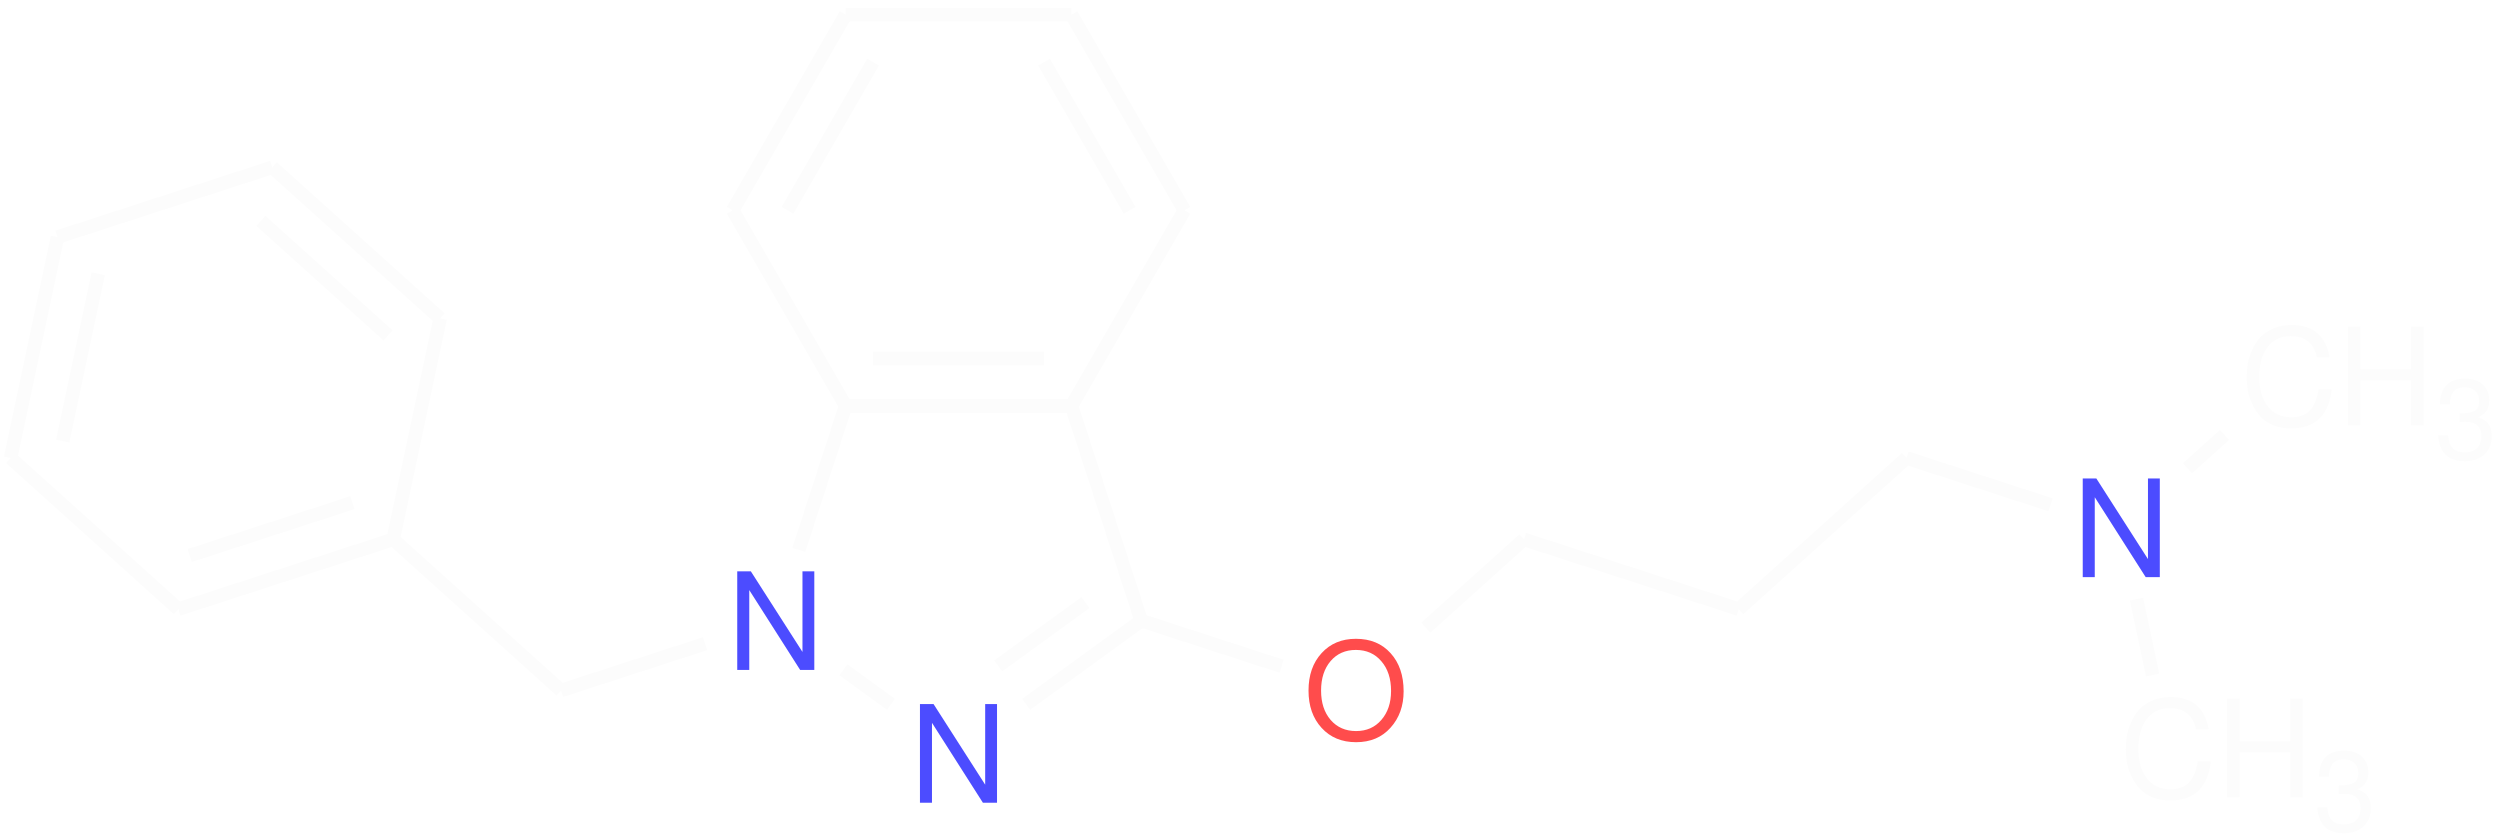
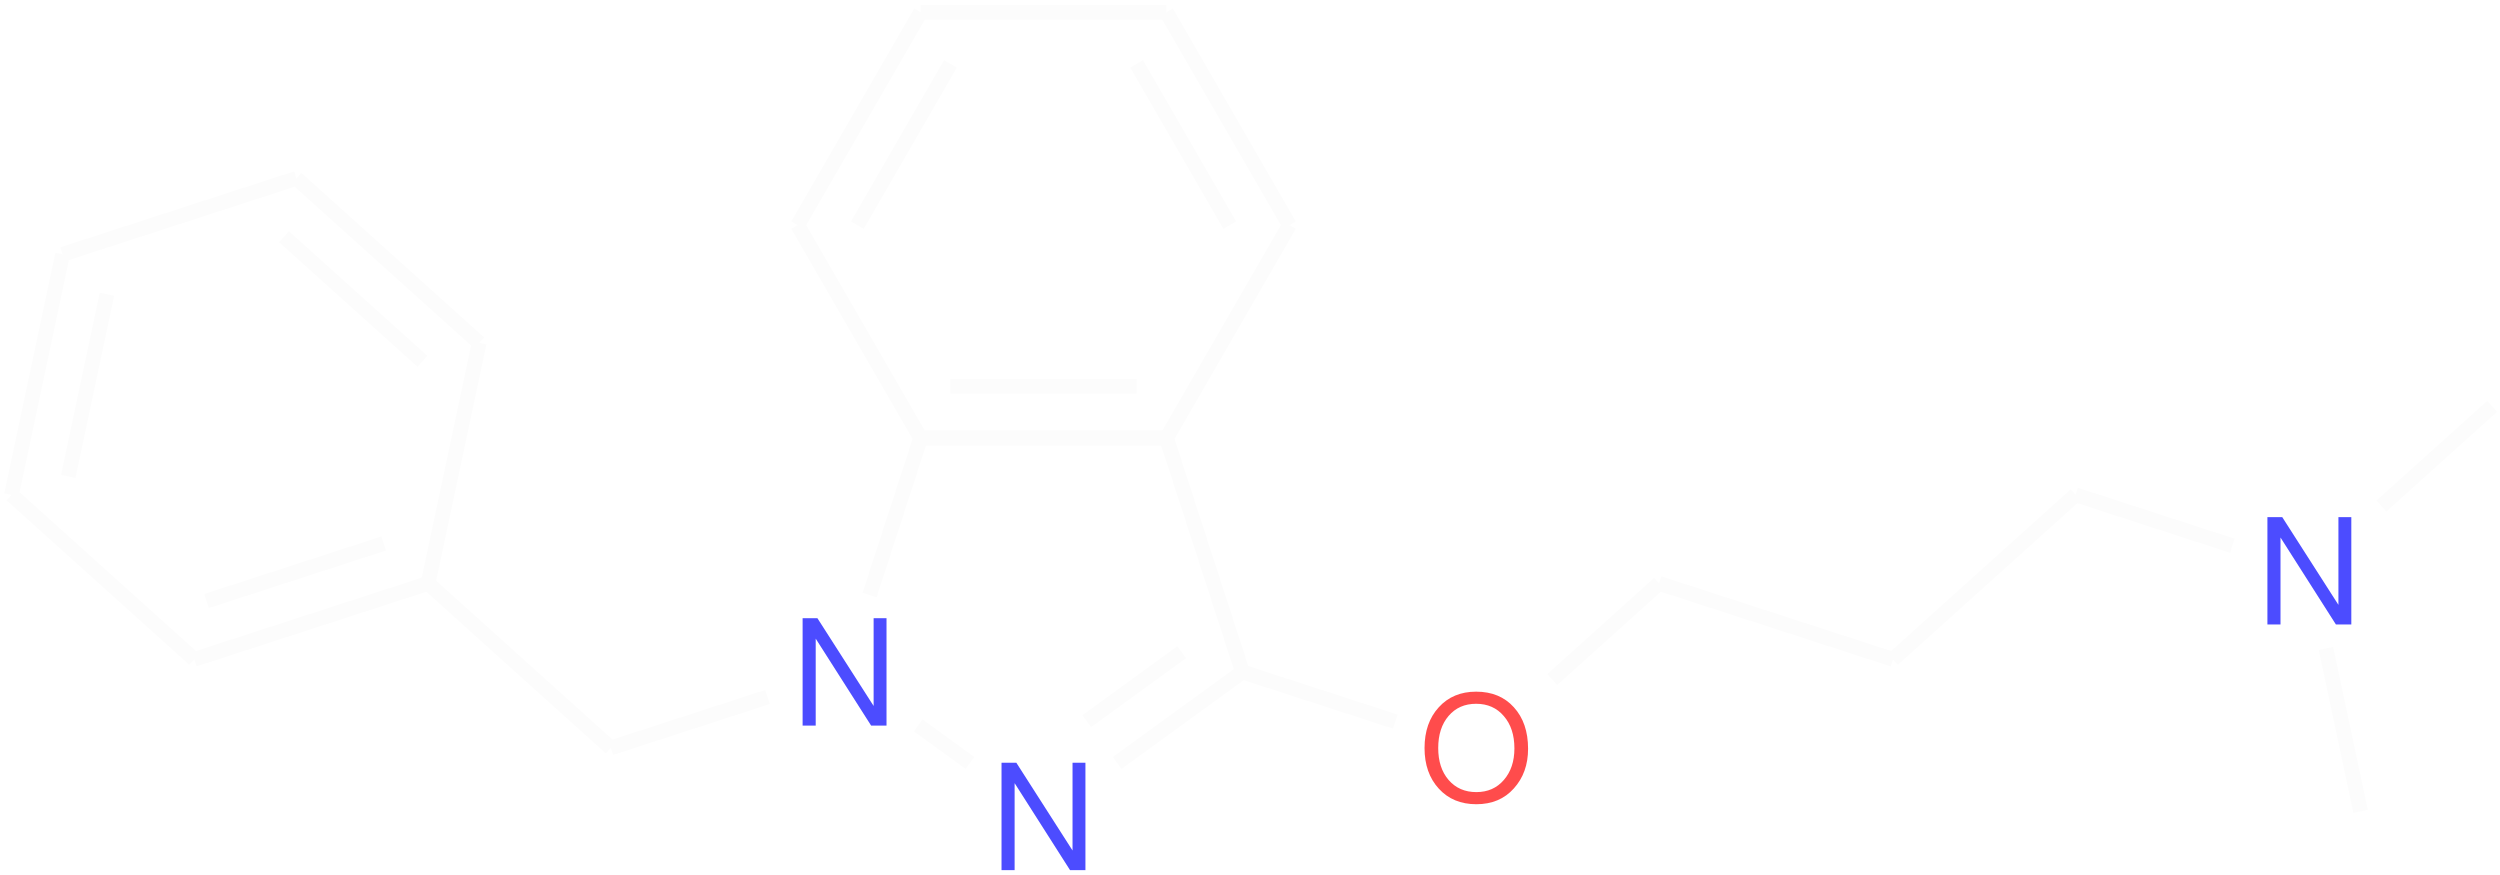
- <svg xmlns="http://www.w3.org/2000/svg" xmlns:xlink="http://www.w3.org/1999/xlink" width="221pt" height="74pt" viewBox="0 0 221 74" version="1.1">
+ <svg xmlns="http://www.w3.org/2000/svg" xmlns:xlink="http://www.w3.org/1999/xlink" width="203pt" height="71pt" viewBox="0 0 203 71" version="1.1">
  <defs>
    <g>
      <symbol overflow="visible" id="glyph0-0">
        <path style="stroke:none;" d="M 7.406 -6.219 C 7.406 -5.852 7.328 -5.52 7.172 -5.219 C 7.023 -4.926 6.848 -4.68 6.641 -4.484 C 6.43 -4.297 6.223 -4.109 6.016 -3.922 C 5.805 -3.742 5.629 -3.539 5.484 -3.312 C 5.336 -3.082 5.266 -2.844 5.266 -2.594 L 5.266 -2.031 L 4.188 -2.031 L 4.188 -2.688 C 4.188 -2.977 4.258 -3.254 4.406 -3.516 C 4.551 -3.785 4.727 -4.016 4.938 -4.203 C 5.156 -4.398 5.363 -4.594 5.562 -4.781 C 5.77 -4.969 5.945 -5.18 6.094 -5.422 C 6.25 -5.672 6.328 -5.938 6.328 -6.219 C 6.328 -6.625 6.188 -6.953 5.906 -7.203 C 5.625 -7.453 5.254 -7.578 4.797 -7.578 C 4.211 -7.578 3.805 -7.41 3.578 -7.078 C 3.359 -6.754 3.25 -6.301 3.25 -5.719 L 2.234 -5.719 C 2.234 -6.633 2.453 -7.328 2.891 -7.797 C 3.336 -8.273 3.992 -8.516 4.859 -8.516 C 5.629 -8.516 6.242 -8.305 6.703 -7.891 C 7.172 -7.473 7.406 -6.914 7.406 -6.219 Z M 5.266 -0.891 L 5.266 0.344 L 4.188 0.344 L 4.188 -0.891 Z M 0.422 1.656 L 0.422 -9.562 L 9.141 -9.562 L 9.141 1.656 Z M 1.406 0.828 L 8.156 0.828 L 8.156 -8.719 L 1.406 -8.719 Z M 1.406 0.828 " />
      </symbol>
      <symbol overflow="visible" id="glyph0-1">
        <path style="stroke:none;" d="M 7.766 -8.719 L 7.766 0 L 6.516 0 L 2.016 -7.062 L 2.016 0 L 0.953 0 L 0.953 -8.719 L 2.156 -8.719 L 6.719 -1.594 L 6.719 -8.719 Z M 7.766 -8.719 " />
      </symbol>
      <symbol overflow="visible" id="glyph0-2">
        <path style="stroke:none;" d="M 8.891 -4.219 C 8.891 -2.926 8.504 -1.852 7.734 -1 C 6.973 -0.145 5.957 0.281 4.688 0.281 C 3.426 0.281 2.41 -0.141 1.641 -0.984 C 0.867 -1.828 0.484 -2.926 0.484 -4.281 C 0.484 -5.645 0.867 -6.75 1.641 -7.594 C 2.41 -8.438 3.422 -8.859 4.672 -8.859 C 5.953 -8.859 6.973 -8.438 7.734 -7.594 C 8.504 -6.75 8.891 -5.625 8.891 -4.219 Z M 4.672 -7.875 C 3.742 -7.875 3 -7.547 2.438 -6.891 C 1.875 -6.234 1.594 -5.363 1.594 -4.281 C 1.594 -3.207 1.875 -2.344 2.438 -1.688 C 3.008 -1.031 3.758 -0.703 4.688 -0.703 C 5.613 -0.703 6.359 -1.031 6.922 -1.688 C 7.492 -2.344 7.781 -3.195 7.781 -4.25 C 7.781 -5.344 7.492 -6.219 6.922 -6.875 C 6.359 -7.539 5.609 -7.875 4.672 -7.875 Z M 4.672 -7.875 " />
      </symbol>
-       <symbol overflow="visible" id="glyph0-3">
-         <path style="stroke:none;" d="M 0.484 -4.25 C 0.484 -4.656 0.516 -5.051 0.578 -5.438 C 0.648 -5.832 0.781 -6.238 0.969 -6.656 C 1.156 -7.082 1.391 -7.453 1.672 -7.766 C 1.961 -8.078 2.348 -8.336 2.828 -8.547 C 3.305 -8.754 3.848 -8.859 4.453 -8.859 C 6.348 -8.859 7.469 -7.91 7.812 -6.016 L 6.688 -6.016 C 6.551 -6.629 6.297 -7.094 5.922 -7.406 C 5.547 -7.719 5.016 -7.875 4.328 -7.875 C 3.484 -7.875 2.816 -7.551 2.328 -6.906 C 1.836 -6.258 1.594 -5.379 1.594 -4.266 C 1.594 -3.172 1.848 -2.301 2.359 -1.656 C 2.867 -1.02 3.555 -0.703 4.422 -0.703 C 5.141 -0.703 5.688 -0.898 6.062 -1.297 C 6.445 -1.703 6.707 -2.328 6.844 -3.172 L 8 -3.172 C 7.738 -0.867 6.539 0.281 4.406 0.281 C 3.812 0.281 3.273 0.18 2.797 -0.016 C 2.328 -0.223 1.953 -0.484 1.672 -0.797 C 1.391 -1.109 1.156 -1.473 0.969 -1.891 C 0.781 -2.305 0.648 -2.707 0.578 -3.094 C 0.516 -3.477 0.484 -3.863 0.484 -4.25 Z M 0.484 -4.25 " />
-       </symbol>
-       <symbol overflow="visible" id="glyph0-4">
-         <path style="stroke:none;" d="M 6.547 -3.969 L 2.062 -3.969 L 2.062 0 L 0.953 0 L 0.953 -8.719 L 2.062 -8.719 L 2.062 -4.953 L 6.547 -4.953 L 6.547 -8.719 L 7.656 -8.719 L 7.656 0 L 6.547 0 Z M 6.547 -3.969 " />
-       </symbol>
-       <symbol overflow="visible" id="glyph1-0">
-         <path style="stroke:none;" d="M 6.172 -5.188 C 6.172 -4.875 6.109 -4.594 5.984 -4.344 C 5.859 -4.102 5.707 -3.898 5.531 -3.734 C 5.363 -3.578 5.191 -3.422 5.016 -3.266 C 4.836 -3.117 4.688 -2.953 4.562 -2.766 C 4.445 -2.578 4.391 -2.375 4.391 -2.156 L 4.391 -1.688 L 3.484 -1.688 L 3.484 -2.25 C 3.484 -2.488 3.547 -2.719 3.672 -2.938 C 3.797 -3.156 3.945 -3.344 4.125 -3.5 C 4.301 -3.664 4.473 -3.828 4.641 -3.984 C 4.816 -4.148 4.969 -4.332 5.094 -4.531 C 5.219 -4.727 5.281 -4.945 5.281 -5.188 C 5.281 -5.52 5.16 -5.789 4.922 -6 C 4.691 -6.207 4.383 -6.312 4 -6.312 C 3.508 -6.312 3.172 -6.176 2.984 -5.906 C 2.805 -5.633 2.719 -5.254 2.719 -4.766 L 1.859 -4.766 C 1.859 -5.523 2.039 -6.102 2.406 -6.5 C 2.781 -6.895 3.328 -7.094 4.047 -7.094 C 4.691 -7.094 5.207 -6.922 5.594 -6.578 C 5.977 -6.234 6.172 -5.77 6.172 -5.188 Z M 4.391 -0.75 L 4.391 0.297 L 3.484 0.297 L 3.484 -0.75 Z M 0.344 1.391 L 0.344 -7.969 L 7.625 -7.969 L 7.625 1.391 Z M 1.172 0.688 L 6.797 0.688 L 6.797 -7.281 L 1.172 -7.281 Z M 1.172 0.688 " />
-       </symbol>
-       <symbol overflow="visible" id="glyph1-1">
-         <path style="stroke:none;" d="M 2.688 -6.297 C 2.188 -6.297 1.836 -6.156 1.641 -5.875 C 1.453 -5.602 1.352 -5.238 1.344 -4.781 L 0.469 -4.781 C 0.5 -6.301 1.238 -7.062 2.688 -7.062 C 3.352 -7.062 3.875 -6.891 4.25 -6.547 C 4.633 -6.203 4.828 -5.727 4.828 -5.125 C 4.828 -4.406 4.5 -3.914 3.844 -3.656 C 4.27 -3.508 4.578 -3.305 4.766 -3.047 C 4.953 -2.785 5.047 -2.426 5.047 -1.969 C 5.047 -1.301 4.828 -0.766 4.391 -0.359 C 3.953 0.035 3.375 0.234 2.656 0.234 C 1.207 0.234 0.426 -0.523 0.312 -2.047 L 1.203 -2.047 C 1.234 -1.535 1.367 -1.156 1.609 -0.906 C 1.848 -0.664 2.207 -0.547 2.688 -0.547 C 3.145 -0.547 3.5 -0.672 3.75 -0.922 C 4.008 -1.172 4.141 -1.52 4.141 -1.969 C 4.141 -2.82 3.656 -3.25 2.688 -3.25 L 2.312 -3.234 L 2.203 -3.234 L 2.203 -3.984 C 2.836 -3.992 3.285 -4.07 3.547 -4.219 C 3.805 -4.375 3.938 -4.664 3.938 -5.094 C 3.938 -5.469 3.82 -5.758 3.594 -5.969 C 3.375 -6.188 3.07 -6.297 2.688 -6.297 Z M 2.688 -6.297 " />
-       </symbol>
    </g>
  </defs>
  <g id="surface61">
-     <path style="fill:none;stroke-width:1.196;stroke-linecap:butt;stroke-linejoin:miter;stroke:rgb(98.999%,98.999%,98.999%);stroke-opacity:1;stroke-miterlimit:10;" d="M -0 -0.001 L 9.984 -17.29 " transform="matrix(1,0,0,-1,64.77,18.589)" />
+     <path style="fill:none;stroke-width:1.196;stroke-linecap:butt;stroke-linejoin:miter;stroke:rgb(98.999%,98.999%,98.999%);stroke-opacity:1;stroke-miterlimit:10;" d="M -0 0.001 L 9.984 -17.292 " transform="matrix(1,0,0,-1,64.77,18.282)" />
    <g style="fill:rgb(29.999%,29.999%,100%);fill-opacity:1;">
-       <use xlink:href="#glyph0-1" x="64.219" y="59.225" />
+       <use xlink:href="#glyph0-1" x="64.219" y="58.918" />
    </g>
-     <path style="fill:none;stroke-width:1.196;stroke-linecap:butt;stroke-linejoin:miter;stroke:rgb(98.999%,98.999%,98.999%);stroke-opacity:1;stroke-miterlimit:10;" d="M 9.984 -17.29 L 5.843 -30.024 " transform="matrix(1,0,0,-1,64.77,18.589)" />
-     <path style="fill:none;stroke-width:1.196;stroke-linecap:butt;stroke-linejoin:miter;stroke:rgb(98.999%,98.999%,98.999%);stroke-opacity:1;stroke-miterlimit:10;" d="M -2.446 -38.313 L -15.176 -42.45 " transform="matrix(1,0,0,-1,64.77,18.589)" />
-     <path style="fill:none;stroke-width:1.196;stroke-linecap:butt;stroke-linejoin:miter;stroke:rgb(98.999%,98.999%,98.999%);stroke-opacity:1;stroke-miterlimit:10;" d="M -15.176 -42.45 L -30.012 -29.091 " transform="matrix(1,0,0,-1,64.77,18.589)" />
-     <path style="fill:none;stroke-width:1.196;stroke-linecap:butt;stroke-linejoin:miter;stroke:rgb(98.999%,98.999%,98.999%);stroke-opacity:1;stroke-miterlimit:10;" d="M -30.012 -29.091 L -25.86 -9.559 " transform="matrix(1,0,0,-1,64.77,18.589)" />
-     <path style="fill:none;stroke-width:1.196;stroke-linecap:butt;stroke-linejoin:miter;stroke:rgb(98.999%,98.999%,98.999%);stroke-opacity:1;stroke-miterlimit:10;" d="M -25.86 -9.559 L -40.7 3.8 " transform="matrix(1,0,0,-1,64.77,18.589)" />
-     <path style="fill:none;stroke-width:1.196;stroke-linecap:butt;stroke-linejoin:miter;stroke:rgb(98.999%,98.999%,98.999%);stroke-opacity:1;stroke-miterlimit:10;" d="M -30.469 -11.059 L -41.708 -0.942 " transform="matrix(1,0,0,-1,64.77,18.589)" />
-     <path style="fill:none;stroke-width:1.196;stroke-linecap:butt;stroke-linejoin:miter;stroke:rgb(98.999%,98.999%,98.999%);stroke-opacity:1;stroke-miterlimit:10;" d="M -40.7 3.8 L -59.688 -2.372 " transform="matrix(1,0,0,-1,64.77,18.589)" />
-     <path style="fill:none;stroke-width:1.196;stroke-linecap:butt;stroke-linejoin:miter;stroke:rgb(98.999%,98.999%,98.999%);stroke-opacity:1;stroke-miterlimit:10;" d="M -59.688 -2.372 L -63.836 -21.899 " transform="matrix(1,0,0,-1,64.77,18.589)" />
-     <path style="fill:none;stroke-width:1.196;stroke-linecap:butt;stroke-linejoin:miter;stroke:rgb(98.999%,98.999%,98.999%);stroke-opacity:1;stroke-miterlimit:10;" d="M -56.086 -5.614 L -59.227 -20.403 " transform="matrix(1,0,0,-1,64.77,18.589)" />
-     <path style="fill:none;stroke-width:1.196;stroke-linecap:butt;stroke-linejoin:miter;stroke:rgb(98.999%,98.999%,98.999%);stroke-opacity:1;stroke-miterlimit:10;" d="M -63.836 -21.899 L -49 -35.259 " transform="matrix(1,0,0,-1,64.77,18.589)" />
-     <path style="fill:none;stroke-width:1.196;stroke-linecap:butt;stroke-linejoin:miter;stroke:rgb(98.999%,98.999%,98.999%);stroke-opacity:1;stroke-miterlimit:10;" d="M -49 -35.259 L -30.012 -29.091 " transform="matrix(1,0,0,-1,64.77,18.589)" />
-     <path style="fill:none;stroke-width:1.196;stroke-linecap:butt;stroke-linejoin:miter;stroke:rgb(98.999%,98.999%,98.999%);stroke-opacity:1;stroke-miterlimit:10;" d="M -47.993 -30.516 L -33.614 -25.845 " transform="matrix(1,0,0,-1,64.77,18.589)" />
+     <path style="fill:none;stroke-width:1.196;stroke-linecap:butt;stroke-linejoin:miter;stroke:rgb(98.999%,98.999%,98.999%);stroke-opacity:1;stroke-miterlimit:10;" d="M 9.984 -17.292 L 5.843 -30.027 " transform="matrix(1,0,0,-1,64.77,18.282)" />
+     <path style="fill:none;stroke-width:1.196;stroke-linecap:butt;stroke-linejoin:miter;stroke:rgb(98.999%,98.999%,98.999%);stroke-opacity:1;stroke-miterlimit:10;" d="M -2.446 -38.312 L -15.176 -42.448 " transform="matrix(1,0,0,-1,64.77,18.282)" />
+     <path style="fill:none;stroke-width:1.196;stroke-linecap:butt;stroke-linejoin:miter;stroke:rgb(98.999%,98.999%,98.999%);stroke-opacity:1;stroke-miterlimit:10;" d="M -15.176 -42.448 L -30.012 -29.089 " transform="matrix(1,0,0,-1,64.77,18.282)" />
+     <path style="fill:none;stroke-width:1.196;stroke-linecap:butt;stroke-linejoin:miter;stroke:rgb(98.999%,98.999%,98.999%);stroke-opacity:1;stroke-miterlimit:10;" d="M -30.012 -29.089 L -25.86 -9.562 " transform="matrix(1,0,0,-1,64.77,18.282)" />
+     <path style="fill:none;stroke-width:1.196;stroke-linecap:butt;stroke-linejoin:miter;stroke:rgb(98.999%,98.999%,98.999%);stroke-opacity:1;stroke-miterlimit:10;" d="M -25.86 -9.562 L -40.7 3.798 " transform="matrix(1,0,0,-1,64.77,18.282)" />
+     <path style="fill:none;stroke-width:1.196;stroke-linecap:butt;stroke-linejoin:miter;stroke:rgb(98.999%,98.999%,98.999%);stroke-opacity:1;stroke-miterlimit:10;" d="M -30.469 -11.058 L -41.708 -0.941 " transform="matrix(1,0,0,-1,64.77,18.282)" />
+     <path style="fill:none;stroke-width:1.196;stroke-linecap:butt;stroke-linejoin:miter;stroke:rgb(98.999%,98.999%,98.999%);stroke-opacity:1;stroke-miterlimit:10;" d="M -40.7 3.798 L -59.688 -2.37 " transform="matrix(1,0,0,-1,64.77,18.282)" />
+     <path style="fill:none;stroke-width:1.196;stroke-linecap:butt;stroke-linejoin:miter;stroke:rgb(98.999%,98.999%,98.999%);stroke-opacity:1;stroke-miterlimit:10;" d="M -59.688 -2.37 L -63.836 -21.898 " transform="matrix(1,0,0,-1,64.77,18.282)" />
+     <path style="fill:none;stroke-width:1.196;stroke-linecap:butt;stroke-linejoin:miter;stroke:rgb(98.999%,98.999%,98.999%);stroke-opacity:1;stroke-miterlimit:10;" d="M -56.086 -5.613 L -59.227 -20.402 " transform="matrix(1,0,0,-1,64.77,18.282)" />
+     <path style="fill:none;stroke-width:1.196;stroke-linecap:butt;stroke-linejoin:miter;stroke:rgb(98.999%,98.999%,98.999%);stroke-opacity:1;stroke-miterlimit:10;" d="M -63.836 -21.898 L -49 -35.257 " transform="matrix(1,0,0,-1,64.77,18.282)" />
+     <path style="fill:none;stroke-width:1.196;stroke-linecap:butt;stroke-linejoin:miter;stroke:rgb(98.999%,98.999%,98.999%);stroke-opacity:1;stroke-miterlimit:10;" d="M -49 -35.257 L -30.012 -29.089 " transform="matrix(1,0,0,-1,64.77,18.282)" />
+     <path style="fill:none;stroke-width:1.196;stroke-linecap:butt;stroke-linejoin:miter;stroke:rgb(98.999%,98.999%,98.999%);stroke-opacity:1;stroke-miterlimit:10;" d="M -47.993 -30.519 L -33.614 -25.847 " transform="matrix(1,0,0,-1,64.77,18.282)" />
    <g style="fill:rgb(29.999%,29.999%,100%);fill-opacity:1;">
-       <use xlink:href="#glyph0-1" x="80.371" y="70.96" />
+       <use xlink:href="#glyph0-1" x="80.371" y="70.654" />
    </g>
-     <path style="fill:none;stroke-width:1.196;stroke-linecap:butt;stroke-linejoin:miter;stroke:rgb(98.999%,98.999%,98.999%);stroke-opacity:1;stroke-miterlimit:10;" d="M 9.789 -40.622 L 13.988 -43.673 " transform="matrix(1,0,0,-1,64.77,18.589)" />
-     <path style="fill:none;stroke-width:1.196;stroke-linecap:butt;stroke-linejoin:miter;stroke:rgb(98.999%,98.999%,98.999%);stroke-opacity:1;stroke-miterlimit:10;" d="M 25.941 -43.673 L 36.117 -36.278 " transform="matrix(1,0,0,-1,64.77,18.589)" />
-     <path style="fill:none;stroke-width:1.196;stroke-linecap:butt;stroke-linejoin:miter;stroke:rgb(98.999%,98.999%,98.999%);stroke-opacity:1;stroke-miterlimit:10;" d="M 23.472 -40.278 L 31.183 -34.677 " transform="matrix(1,0,0,-1,64.77,18.589)" />
+     <path style="fill:none;stroke-width:1.196;stroke-linecap:butt;stroke-linejoin:miter;stroke:rgb(98.999%,98.999%,98.999%);stroke-opacity:1;stroke-miterlimit:10;" d="M 9.789 -40.62 L 13.988 -43.671 " transform="matrix(1,0,0,-1,64.77,18.282)" />
+     <path style="fill:none;stroke-width:1.196;stroke-linecap:butt;stroke-linejoin:miter;stroke:rgb(98.999%,98.999%,98.999%);stroke-opacity:1;stroke-miterlimit:10;" d="M 25.941 -43.671 L 36.117 -36.281 " transform="matrix(1,0,0,-1,64.77,18.282)" />
+     <path style="fill:none;stroke-width:1.196;stroke-linecap:butt;stroke-linejoin:miter;stroke:rgb(98.999%,98.999%,98.999%);stroke-opacity:1;stroke-miterlimit:10;" d="M 23.472 -40.277 L 31.183 -34.675 " transform="matrix(1,0,0,-1,64.77,18.282)" />
    <g style="fill:rgb(100%,29.999%,29.999%);fill-opacity:1;">
-       <use xlink:href="#glyph0-2" x="115.189" y="65.329" />
+       <use xlink:href="#glyph0-2" x="115.189" y="65.022" />
    </g>
-     <path style="fill:none;stroke-width:1.196;stroke-linecap:butt;stroke-linejoin:miter;stroke:rgb(98.999%,98.999%,98.999%);stroke-opacity:1;stroke-miterlimit:10;" d="M 36.117 -36.278 L 48.523 -40.309 " transform="matrix(1,0,0,-1,64.77,18.589)" />
-     <path style="fill:none;stroke-width:1.196;stroke-linecap:butt;stroke-linejoin:miter;stroke:rgb(98.999%,98.999%,98.999%);stroke-opacity:1;stroke-miterlimit:10;" d="M 61.273 -36.895 L 69.945 -29.091 " transform="matrix(1,0,0,-1,64.77,18.589)" />
-     <path style="fill:none;stroke-width:1.196;stroke-linecap:butt;stroke-linejoin:miter;stroke:rgb(98.999%,98.999%,98.999%);stroke-opacity:1;stroke-miterlimit:10;" d="M 69.945 -29.091 L 88.933 -35.259 " transform="matrix(1,0,0,-1,64.77,18.589)" />
-     <path style="fill:none;stroke-width:1.196;stroke-linecap:butt;stroke-linejoin:miter;stroke:rgb(98.999%,98.999%,98.999%);stroke-opacity:1;stroke-miterlimit:10;" d="M 88.933 -35.259 L 103.769 -21.899 " transform="matrix(1,0,0,-1,64.77,18.589)" />
+     <path style="fill:none;stroke-width:1.196;stroke-linecap:butt;stroke-linejoin:miter;stroke:rgb(98.999%,98.999%,98.999%);stroke-opacity:1;stroke-miterlimit:10;" d="M 36.117 -36.281 L 48.523 -40.312 " transform="matrix(1,0,0,-1,64.77,18.282)" />
+     <path style="fill:none;stroke-width:1.196;stroke-linecap:butt;stroke-linejoin:miter;stroke:rgb(98.999%,98.999%,98.999%);stroke-opacity:1;stroke-miterlimit:10;" d="M 61.273 -36.898 L 69.945 -29.089 " transform="matrix(1,0,0,-1,64.77,18.282)" />
+     <path style="fill:none;stroke-width:1.196;stroke-linecap:butt;stroke-linejoin:miter;stroke:rgb(98.999%,98.999%,98.999%);stroke-opacity:1;stroke-miterlimit:10;" d="M 69.945 -29.089 L 88.933 -35.257 " transform="matrix(1,0,0,-1,64.77,18.282)" />
+     <path style="fill:none;stroke-width:1.196;stroke-linecap:butt;stroke-linejoin:miter;stroke:rgb(98.999%,98.999%,98.999%);stroke-opacity:1;stroke-miterlimit:10;" d="M 88.933 -35.257 L 103.769 -21.898 " transform="matrix(1,0,0,-1,64.77,18.282)" />
    <g style="fill:rgb(29.999%,29.999%,100%);fill-opacity:1;">
-       <use xlink:href="#glyph0-1" x="183.161" y="51.016" />
+       <use xlink:href="#glyph0-1" x="183.161" y="50.709" />
    </g>
-     <path style="fill:none;stroke-width:1.196;stroke-linecap:butt;stroke-linejoin:miter;stroke:rgb(98.999%,98.999%,98.999%);stroke-opacity:1;stroke-miterlimit:10;" d="M 103.769 -21.899 L 116.5 -26.036 " transform="matrix(1,0,0,-1,64.77,18.589)" />
-     <g style="fill:rgb(98.999%,98.999%,98.999%);fill-opacity:1;">
-       <use xlink:href="#glyph0-3" x="187.438" y="70.479" />
-     </g>
-     <g style="fill:rgb(98.999%,98.999%,98.999%);fill-opacity:1;">
-       <use xlink:href="#glyph0-4" x="195.914" y="70.479" />
-     </g>
-     <g style="fill:rgb(98.999%,98.999%,98.999%);fill-opacity:1;">
-       <use xlink:href="#glyph1-1" x="204.534" y="73.424" />
-     </g>
-     <path style="fill:none;stroke-width:1.196;stroke-linecap:butt;stroke-linejoin:miter;stroke:rgb(98.999%,98.999%,98.999%);stroke-opacity:1;stroke-miterlimit:10;" d="M 124.097 -34.376 L 125.523 -41.083 " transform="matrix(1,0,0,-1,64.77,18.589)" />
-     <g style="fill:rgb(98.999%,98.999%,98.999%);fill-opacity:1;">
-       <use xlink:href="#glyph0-3" x="198.124" y="37.591" />
-     </g>
-     <g style="fill:rgb(98.999%,98.999%,98.999%);fill-opacity:1;">
-       <use xlink:href="#glyph0-4" x="206.6" y="37.591" />
-     </g>
-     <g style="fill:rgb(98.999%,98.999%,98.999%);fill-opacity:1;">
-       <use xlink:href="#glyph1-1" x="215.219" y="40.536" />
-     </g>
-     <path style="fill:none;stroke-width:1.196;stroke-linecap:butt;stroke-linejoin:miter;stroke:rgb(98.999%,98.999%,98.999%);stroke-opacity:1;stroke-miterlimit:10;" d="M 128.601 -22.806 L 131.875 -19.86 " transform="matrix(1,0,0,-1,64.77,18.589)" />
-     <path style="fill:none;stroke-width:1.196;stroke-linecap:butt;stroke-linejoin:miter;stroke:rgb(98.999%,98.999%,98.999%);stroke-opacity:1;stroke-miterlimit:10;" d="M 36.117 -36.278 L 29.949 -17.29 " transform="matrix(1,0,0,-1,64.77,18.589)" />
-     <path style="fill:none;stroke-width:1.196;stroke-linecap:butt;stroke-linejoin:miter;stroke:rgb(98.999%,98.999%,98.999%);stroke-opacity:1;stroke-miterlimit:10;" d="M 29.949 -17.29 L 9.984 -17.29 " transform="matrix(1,0,0,-1,64.77,18.589)" />
-     <path style="fill:none;stroke-width:1.196;stroke-linecap:butt;stroke-linejoin:miter;stroke:rgb(98.999%,98.999%,98.999%);stroke-opacity:1;stroke-miterlimit:10;" d="M 9.984 -17.29 L 29.949 -17.29 " transform="matrix(1,0,0,-1,64.77,18.589)" />
-     <path style="fill:none;stroke-width:1.196;stroke-linecap:butt;stroke-linejoin:miter;stroke:rgb(98.999%,98.999%,98.999%);stroke-opacity:1;stroke-miterlimit:10;" d="M 12.406 -13.095 L 27.523 -13.095 " transform="matrix(1,0,0,-1,64.77,18.589)" />
-     <path style="fill:none;stroke-width:1.196;stroke-linecap:butt;stroke-linejoin:miter;stroke:rgb(98.999%,98.999%,98.999%);stroke-opacity:1;stroke-miterlimit:10;" d="M 29.949 -17.29 L 39.929 -0.001 " transform="matrix(1,0,0,-1,64.77,18.589)" />
-     <path style="fill:none;stroke-width:1.196;stroke-linecap:butt;stroke-linejoin:miter;stroke:rgb(98.999%,98.999%,98.999%);stroke-opacity:1;stroke-miterlimit:10;" d="M 39.929 -0.001 L 29.949 17.292 " transform="matrix(1,0,0,-1,64.77,18.589)" />
-     <path style="fill:none;stroke-width:1.196;stroke-linecap:butt;stroke-linejoin:miter;stroke:rgb(98.999%,98.999%,98.999%);stroke-opacity:1;stroke-miterlimit:10;" d="M 35.085 -0.001 L 27.523 13.093 " transform="matrix(1,0,0,-1,64.77,18.589)" />
-     <path style="fill:none;stroke-width:1.196;stroke-linecap:butt;stroke-linejoin:miter;stroke:rgb(98.999%,98.999%,98.999%);stroke-opacity:1;stroke-miterlimit:10;" d="M 29.949 17.292 L 9.984 17.292 " transform="matrix(1,0,0,-1,64.77,18.589)" />
-     <path style="fill:none;stroke-width:1.196;stroke-linecap:butt;stroke-linejoin:miter;stroke:rgb(98.999%,98.999%,98.999%);stroke-opacity:1;stroke-miterlimit:10;" d="M 9.984 17.292 L -0 -0.001 " transform="matrix(1,0,0,-1,64.77,18.589)" />
-     <path style="fill:none;stroke-width:1.196;stroke-linecap:butt;stroke-linejoin:miter;stroke:rgb(98.999%,98.999%,98.999%);stroke-opacity:1;stroke-miterlimit:10;" d="M 12.406 13.093 L 4.847 -0.001 " transform="matrix(1,0,0,-1,64.77,18.589)" />
+     <path style="fill:none;stroke-width:1.196;stroke-linecap:butt;stroke-linejoin:miter;stroke:rgb(98.999%,98.999%,98.999%);stroke-opacity:1;stroke-miterlimit:10;" d="M 103.769 -21.898 L 116.5 -26.034 " transform="matrix(1,0,0,-1,64.77,18.282)" />
+     <path style="fill:none;stroke-width:1.196;stroke-linecap:butt;stroke-linejoin:miter;stroke:rgb(98.999%,98.999%,98.999%);stroke-opacity:1;stroke-miterlimit:10;" d="M 124.097 -34.374 L 126.91 -47.597 " transform="matrix(1,0,0,-1,64.77,18.282)" />
+     <path style="fill:none;stroke-width:1.196;stroke-linecap:butt;stroke-linejoin:miter;stroke:rgb(98.999%,98.999%,98.999%);stroke-opacity:1;stroke-miterlimit:10;" d="M 128.601 -22.808 L 137.593 -14.71 " transform="matrix(1,0,0,-1,64.77,18.282)" />
+     <path style="fill:none;stroke-width:1.196;stroke-linecap:butt;stroke-linejoin:miter;stroke:rgb(98.999%,98.999%,98.999%);stroke-opacity:1;stroke-miterlimit:10;" d="M 36.117 -36.281 L 29.949 -17.292 " transform="matrix(1,0,0,-1,64.77,18.282)" />
+     <path style="fill:none;stroke-width:1.196;stroke-linecap:butt;stroke-linejoin:miter;stroke:rgb(98.999%,98.999%,98.999%);stroke-opacity:1;stroke-miterlimit:10;" d="M 29.949 -17.292 L 9.984 -17.292 " transform="matrix(1,0,0,-1,64.77,18.282)" />
+     <path style="fill:none;stroke-width:1.196;stroke-linecap:butt;stroke-linejoin:miter;stroke:rgb(98.999%,98.999%,98.999%);stroke-opacity:1;stroke-miterlimit:10;" d="M 9.984 -17.292 L 29.949 -17.292 " transform="matrix(1,0,0,-1,64.77,18.282)" />
+     <path style="fill:none;stroke-width:1.196;stroke-linecap:butt;stroke-linejoin:miter;stroke:rgb(98.999%,98.999%,98.999%);stroke-opacity:1;stroke-miterlimit:10;" d="M 12.406 -13.093 L 27.523 -13.093 " transform="matrix(1,0,0,-1,64.77,18.282)" />
+     <path style="fill:none;stroke-width:1.196;stroke-linecap:butt;stroke-linejoin:miter;stroke:rgb(98.999%,98.999%,98.999%);stroke-opacity:1;stroke-miterlimit:10;" d="M 29.949 -17.292 L 39.929 0.001 " transform="matrix(1,0,0,-1,64.77,18.282)" />
+     <path style="fill:none;stroke-width:1.196;stroke-linecap:butt;stroke-linejoin:miter;stroke:rgb(98.999%,98.999%,98.999%);stroke-opacity:1;stroke-miterlimit:10;" d="M 39.929 0.001 L 29.949 17.29 " transform="matrix(1,0,0,-1,64.77,18.282)" />
+     <path style="fill:none;stroke-width:1.196;stroke-linecap:butt;stroke-linejoin:miter;stroke:rgb(98.999%,98.999%,98.999%);stroke-opacity:1;stroke-miterlimit:10;" d="M 35.085 0.001 L 27.523 13.095 " transform="matrix(1,0,0,-1,64.77,18.282)" />
+     <path style="fill:none;stroke-width:1.196;stroke-linecap:butt;stroke-linejoin:miter;stroke:rgb(98.999%,98.999%,98.999%);stroke-opacity:1;stroke-miterlimit:10;" d="M 29.949 17.29 L 9.984 17.29 " transform="matrix(1,0,0,-1,64.77,18.282)" />
+     <path style="fill:none;stroke-width:1.196;stroke-linecap:butt;stroke-linejoin:miter;stroke:rgb(98.999%,98.999%,98.999%);stroke-opacity:1;stroke-miterlimit:10;" d="M 9.984 17.29 L -0 0.001 " transform="matrix(1,0,0,-1,64.77,18.282)" />
+     <path style="fill:none;stroke-width:1.196;stroke-linecap:butt;stroke-linejoin:miter;stroke:rgb(98.999%,98.999%,98.999%);stroke-opacity:1;stroke-miterlimit:10;" d="M 12.406 13.095 L 4.847 0.001 " transform="matrix(1,0,0,-1,64.77,18.282)" />
  </g>
</svg>
